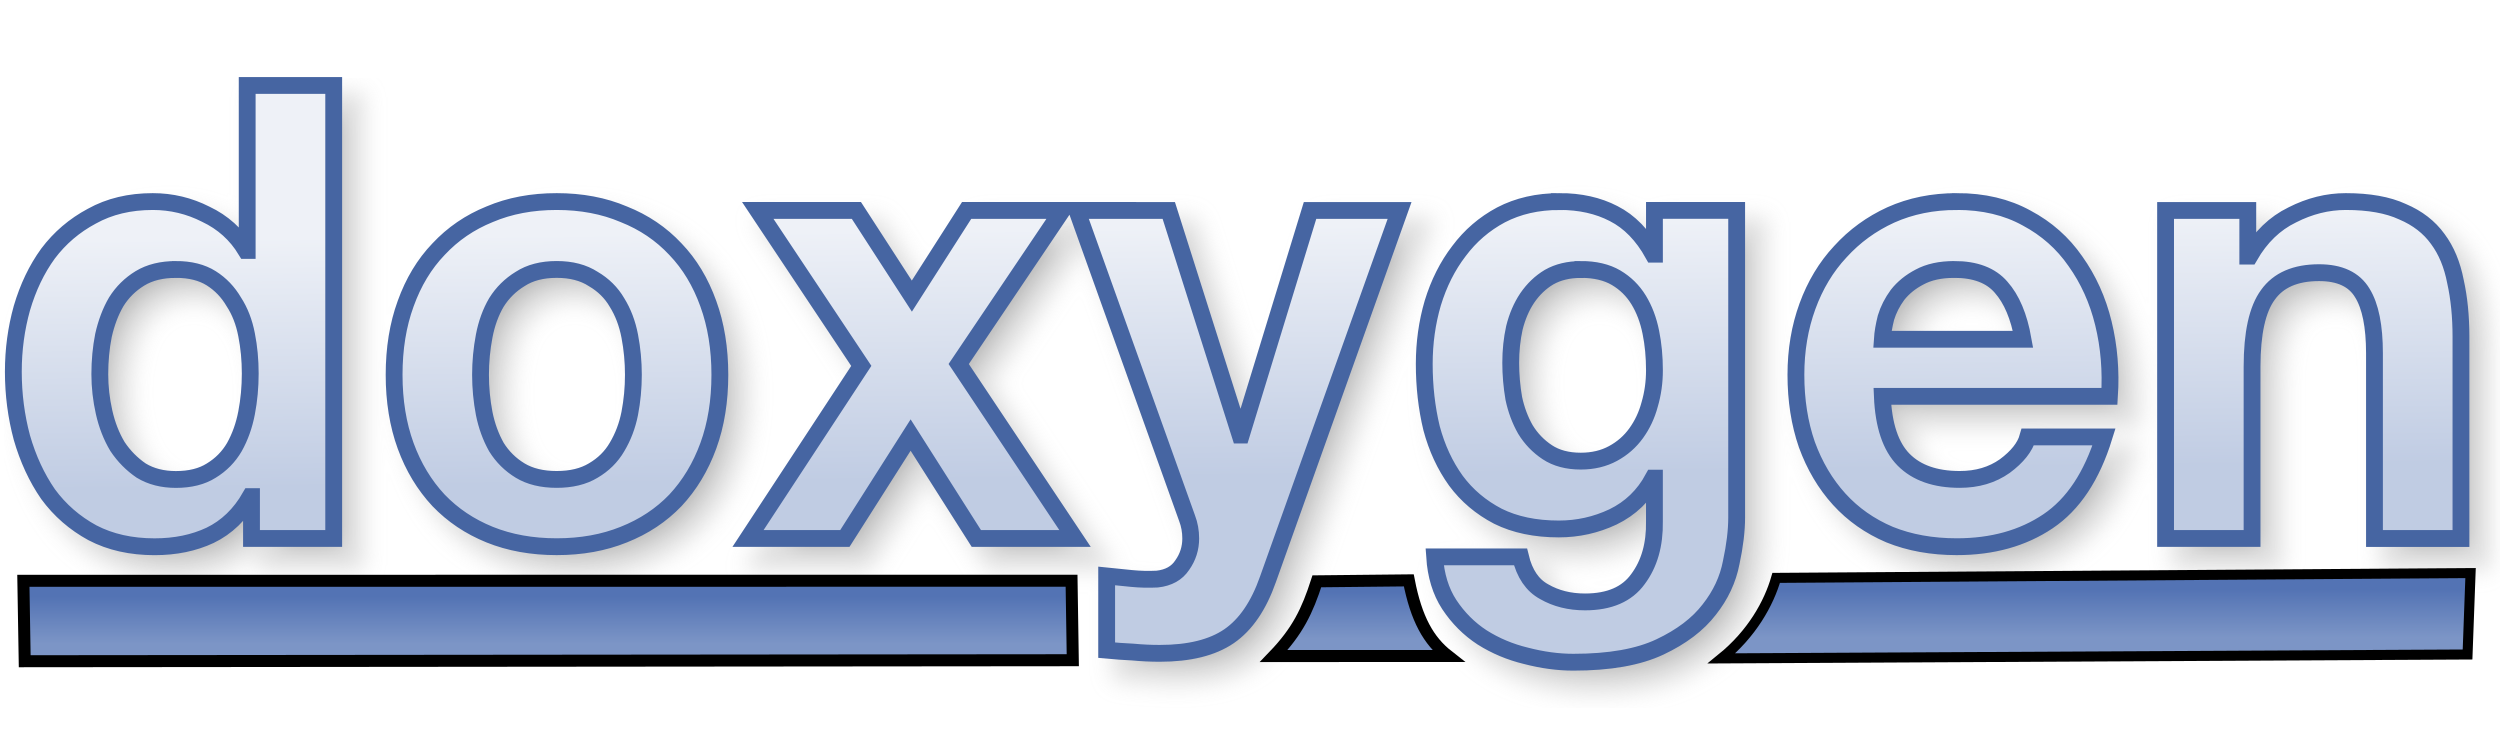
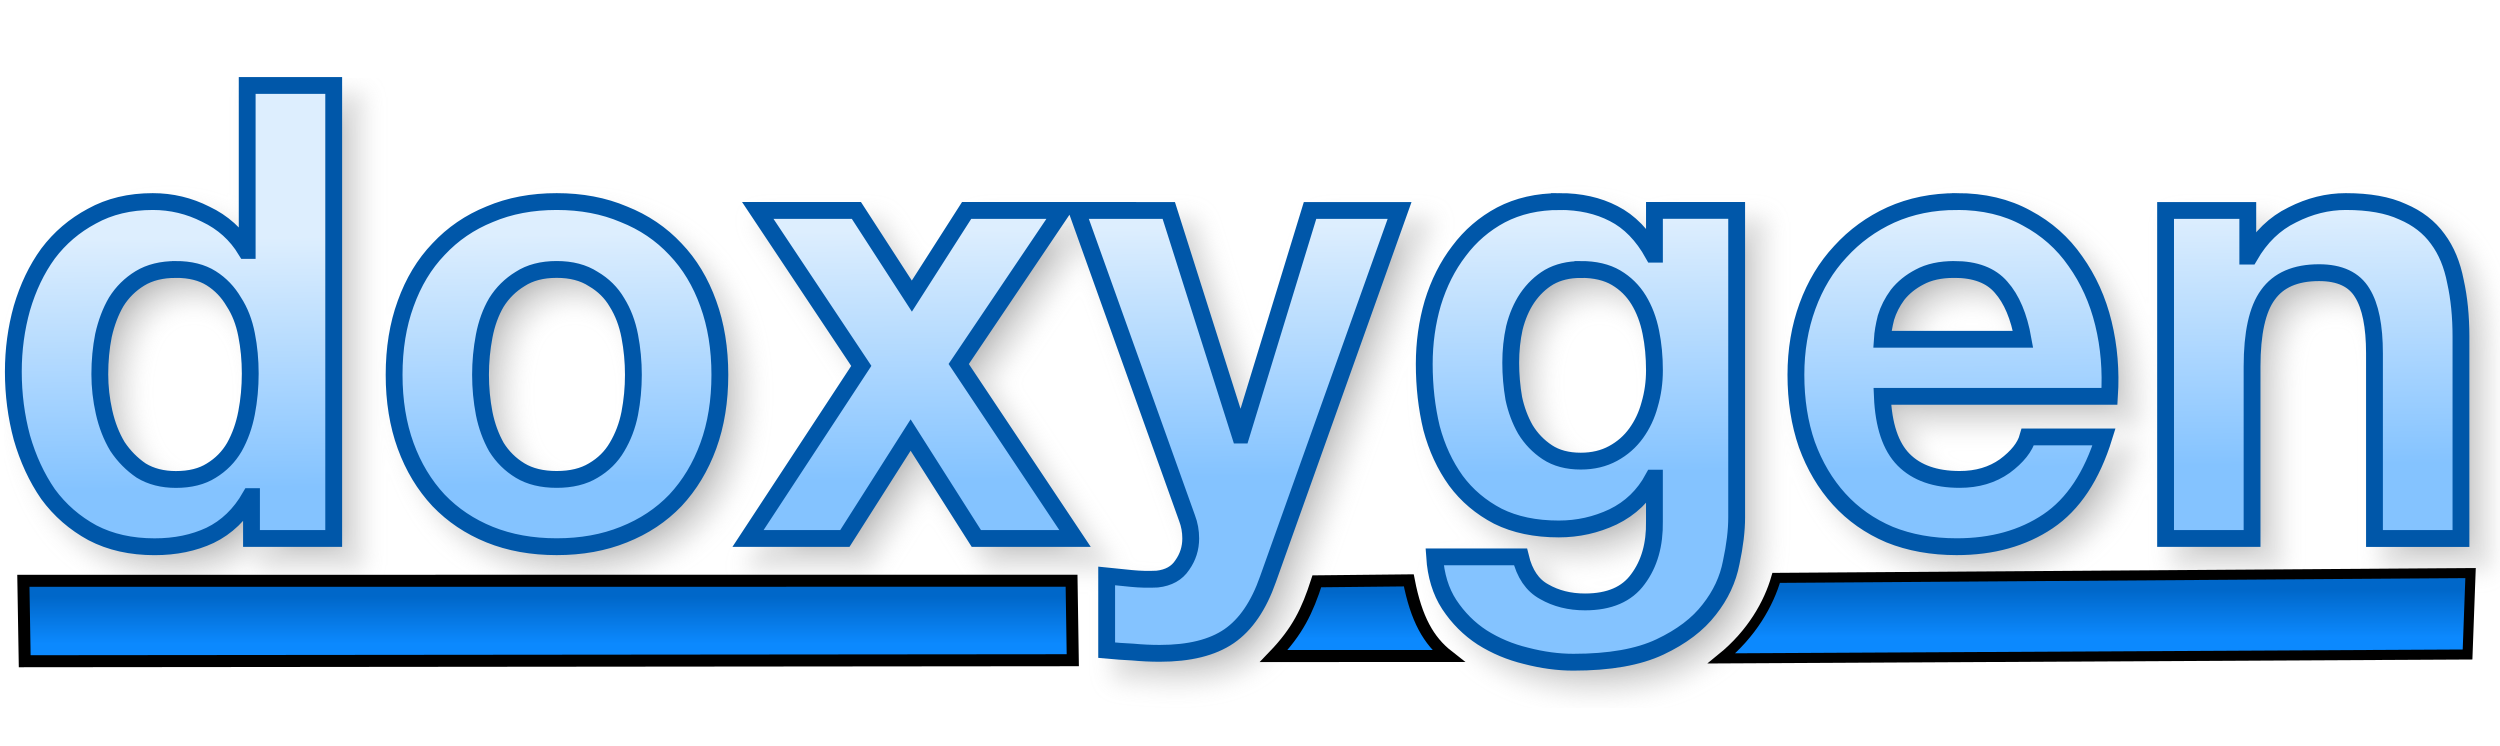
<svg xmlns="http://www.w3.org/2000/svg" xmlns:xlink="http://www.w3.org/1999/xlink" version="1.1" viewBox="0 0 104 31">
  <defs>
    <linearGradient id="a">
-       <stop stop-color="#5373B4" offset="0" />
-       <stop stop-color="#7C95C6" offset="1" />
+       <stop stop-color="#0067C9" offset="0" />
+       <stop stop-color="#0C89FE" offset="1" />
    </linearGradient>
    <linearGradient id="d" x1="31.474" x2="31.474" y1="24.821" y2="26.773" gradientUnits="userSpaceOnUse" xlink:href="#a" />
    <linearGradient id="c" x1="31.474" x2="31.474" y1="24.821" y2="26.773" gradientTransform="matrix(.6816 0 0 1.0248 72.391 -.91809)" gradientUnits="userSpaceOnUse" xlink:href="#a" />
    <linearGradient id="b" x1="56.295" x2="56.295" y1="24.622" y2="26.574" gradientUnits="userSpaceOnUse" xlink:href="#a" />
    <linearGradient id="e" x1="49.067" x2="48.956" y1="19.719" y2="9.523" gradientTransform="matrix(.97968 0 0 1.0207 -.25579 -.25579)" gradientUnits="userSpaceOnUse">
-       <stop stop-color="#C0CCE3" offset="0" />
-       <stop stop-color="#EEF1F7" offset="1" />
+       <stop stop-color="#84C3FF" offset="0" />
+       <stop stop-color="#DDEEFE" offset="1" />
    </linearGradient>
    <filter id="f" x="-.011" y="-.045" width="1.021" height="1.091" color-interpolation-filters="sRGB">
      <feGaussianBlur stdDeviation="0.453" />
    </filter>
  </defs>
  <g>
    <path transform="translate(-2.5759 -27.848)" d="m13.609 32.203v6.863h-0.051c-0.405-0.669-0.963-1.171-1.672-1.506-0.692-0.352-1.428-0.527-2.205-0.527-0.963 0-1.807 0.203-2.533 0.607-0.726 0.387-1.334 0.906-1.824 1.557-0.473 0.651-0.835 1.409-1.088 2.272-0.236 0.845-0.355 1.724-0.355 2.639 0 0.95 0.119 1.864 0.355 2.744 0.253 0.88 0.615 1.663 1.088 2.35 0.49 0.669 1.107 1.207 1.85 1.611 0.743 0.387 1.604 0.58 2.584 0.58 0.861 0 1.631-0.158 2.307-0.475 0.692-0.334 1.25-0.872 1.672-1.611h0.051v1.742h3.42v-18.846zm12.875 4.83c-1.03 0-1.96 0.175-2.787 0.527-0.828 0.334-1.536 0.82-2.127 1.453-0.591 0.616-1.048 1.372-1.369 2.269-0.321 0.88-0.48 1.866-0.48 2.957s0.16 2.075 0.48 2.955c0.321 0.88 0.778 1.636 1.369 2.269 0.591 0.616 1.299 1.091 2.127 1.426 0.828 0.334 1.757 0.502 2.787 0.502 1.03 0 1.96-0.168 2.787-0.502 0.844-0.334 1.561-0.81 2.152-1.426 0.591-0.633 1.048-1.39 1.369-2.269 0.321-0.88 0.48-1.864 0.48-2.955s-0.16-2.077-0.48-2.957c-0.321-0.897-0.778-1.654-1.369-2.269-0.591-0.633-1.308-1.119-2.152-1.453-0.828-0.352-1.757-0.527-2.787-0.527zm41.715 0c-0.912 0-1.722 0.185-2.432 0.555-0.692 0.37-1.275 0.87-1.748 1.504-0.473 0.616-0.837 1.337-1.09 2.164-0.236 0.809-0.354 1.655-0.354 2.535 0 0.933 0.1 1.821 0.303 2.666 0.22 0.827 0.558 1.556 1.014 2.189 0.456 0.616 1.039 1.109 1.748 1.478 0.709 0.352 1.554 0.529 2.533 0.529 0.794 0 1.545-0.168 2.254-0.502 0.726-0.352 1.283-0.89 1.672-1.611h0.051v1.795c0.017 0.968-0.211 1.769-0.684 2.402-0.456 0.633-1.19 0.951-2.203 0.951-0.642 0-1.208-0.142-1.697-0.424-0.49-0.264-0.819-0.747-0.988-1.451h-3.572c0.051 0.774 0.253 1.435 0.607 1.98 0.372 0.563 0.829 1.019 1.369 1.371 0.557 0.352 1.166 0.607 1.824 0.766 0.676 0.176 1.333 0.266 1.975 0.266 1.503 0 2.703-0.212 3.598-0.635 0.895-0.422 1.58-0.941 2.053-1.557 0.473-0.598 0.777-1.249 0.912-1.953 0.152-0.704 0.227-1.329 0.227-1.875v-12.775h-3.42v1.822h-0.051c-0.439-0.792-0.988-1.355-1.647-1.69-0.642-0.334-1.393-0.502-2.254-0.502zm16.523 0c-0.996 0-1.909 0.185-2.736 0.555-0.811 0.37-1.512 0.88-2.103 1.531-0.591 0.633-1.046 1.39-1.367 2.269s-0.48 1.831-0.48 2.852c0 1.056 0.151 2.022 0.455 2.902 0.321 0.88 0.768 1.636 1.342 2.269 0.574 0.633 1.276 1.127 2.103 1.478 0.828 0.334 1.757 0.502 2.787 0.502 1.486 0 2.752-0.353 3.799-1.057 1.047-0.704 1.825-1.873 2.332-3.51h-3.168c-0.118 0.422-0.439 0.828-0.963 1.215-0.524 0.37-1.147 0.553-1.873 0.553-1.013 0-1.792-0.273-2.332-0.818-0.54-0.545-0.836-1.425-0.887-2.639h9.449c0.068-1.056-0.016-2.067-0.252-3.035-0.236-0.968-0.626-1.829-1.166-2.586-0.524-0.757-1.2-1.355-2.027-1.795-0.828-0.458-1.797-0.688-2.912-0.688zm16.189 0c-0.76 0-1.502 0.185-2.228 0.555-0.726 0.352-1.317 0.923-1.773 1.715h-0.076v-1.9h-3.42v13.646h3.598v-7.152c0-1.39 0.219-2.384 0.658-2.982 0.439-0.616 1.149-0.924 2.129-0.924 0.861 0 1.461 0.281 1.799 0.844 0.338 0.545 0.506 1.382 0.506 2.508v7.707h3.598v-8.393c0-0.845-0.076-1.611-0.229-2.297-0.135-0.704-0.38-1.292-0.734-1.768-0.355-0.493-0.844-0.873-1.469-1.137-0.608-0.282-1.395-0.422-2.357-0.422zm-66.063 0.369 4.307 6.467-4.713 7.18h4.029l2.736-4.303 2.734 4.303h4.106l-4.84-7.258 4.307-6.389h-3.977l-2.279 3.564-2.307-3.564zm13.275 0 4.584 12.803c0.101 0.264 0.152 0.545 0.152 0.844 0 0.405-0.117 0.775-0.354 1.109-0.22 0.334-0.566 0.527-1.039 0.58-0.355 0.018-0.71 0.01-1.065-0.025-0.355-0.035-0.701-0.07-1.039-0.105v3.088c0.372 0.035 0.735 0.061 1.09 0.078 0.372 0.035 0.744 0.053 1.115 0.053 1.233 0 2.194-0.238 2.887-0.713 0.692-0.475 1.233-1.266 1.621-2.375l5.473-15.336h-3.725l-2.861 9.344h-0.051l-2.965-9.344zm-37.48 2.455c0.591 0 1.082 0.123 1.471 0.369 0.388 0.246 0.699 0.572 0.936 0.977 0.253 0.387 0.432 0.845 0.533 1.373 0.101 0.51 0.152 1.048 0.152 1.611 0 0.563-0.051 1.107-0.152 1.635-0.101 0.528-0.271 1.004-0.508 1.426-0.236 0.405-0.556 0.73-0.961 0.977-0.388 0.246-0.88 0.369-1.471 0.369-0.557 0-1.038-0.123-1.443-0.369-0.388-0.264-0.718-0.597-0.988-1.002-0.253-0.422-0.438-0.898-0.557-1.426s-0.178-1.056-0.178-1.584c-1e-7 -0.563 0.051-1.099 0.152-1.609 0.118-0.528 0.295-0.996 0.531-1.4 0.253-0.405 0.583-0.73 0.988-0.977 0.405-0.246 0.903-0.369 1.494-0.369zm15.84 0c0.608 0 1.114 0.133 1.52 0.396 0.422 0.246 0.752 0.572 0.988 0.977 0.253 0.405 0.43 0.871 0.531 1.398 0.101 0.528 0.152 1.066 0.152 1.611 0 0.545-0.051 1.081-0.152 1.609-0.101 0.51-0.278 0.976-0.531 1.398-0.236 0.405-0.566 0.73-0.988 0.977-0.405 0.246-0.912 0.369-1.52 0.369-0.608 0-1.114-0.123-1.52-0.369s-0.735-0.572-0.988-0.977c-0.236-0.422-0.406-0.888-0.508-1.398-0.101-0.528-0.152-1.064-0.152-1.609 0-0.545 0.051-1.083 0.152-1.611 0.101-0.528 0.271-0.994 0.508-1.398 0.253-0.405 0.583-0.73 0.988-0.977 0.405-0.264 0.912-0.396 1.52-0.396zm42.602 0c0.591 0 1.08 0.115 1.469 0.344 0.388 0.229 0.701 0.537 0.938 0.924 0.236 0.387 0.406 0.835 0.508 1.346 0.101 0.493 0.15 1.021 0.15 1.584 0 0.493-0.066 0.968-0.201 1.426-0.118 0.44-0.305 0.836-0.559 1.188-0.253 0.352-0.574 0.633-0.963 0.844-0.388 0.211-0.835 0.318-1.342 0.318-0.557 0-1.021-0.125-1.393-0.371-0.372-0.246-0.676-0.562-0.912-0.949-0.22-0.387-0.381-0.818-0.482-1.293-0.084-0.493-0.127-0.986-0.127-1.478 0-0.51 0.051-0.994 0.152-1.451 0.118-0.475 0.297-0.89 0.533-1.242 0.253-0.37 0.557-0.66 0.912-0.871 0.372-0.211 0.81-0.316 1.316-0.316zm15.535 0c0.878 0 1.529 0.248 1.951 0.74 0.439 0.493 0.743 1.214 0.912 2.164h-5.854c0.017-0.264 0.068-0.564 0.152-0.898 0.101-0.334 0.263-0.65 0.482-0.949 0.236-0.299 0.541-0.547 0.912-0.74 0.388-0.211 0.869-0.316 1.443-0.316z" filter="url(#f)" opacity=".3" stroke="#969696" />
    <path d="m0.972 24.161 43.605-0.002 0.051 3.306-43.6 0.042z" fill="url(#d)" stroke="#000" stroke-width=".5" />
-     <path d="m10.283 3.555v6.863h-0.051c-0.405-0.669-0.963-1.171-1.672-1.506-0.692-0.352-1.428-0.527-2.205-0.527-0.963 0-1.807 0.203-2.533 0.607-0.726 0.387-1.334 0.906-1.824 1.557-0.473 0.651-0.835 1.409-1.088 2.272-0.236 0.845-0.355 1.724-0.355 2.639 0 0.95 0.119 1.864 0.355 2.744 0.253 0.88 0.615 1.663 1.088 2.35 0.49 0.669 1.107 1.207 1.85 1.611 0.743 0.387 1.604 0.58 2.584 0.58 0.861 0 1.631-0.158 2.307-0.475 0.692-0.334 1.25-0.872 1.672-1.611h0.051v1.742h3.42v-18.846zm12.875 4.83c-1.03 0-1.96 0.175-2.787 0.527-0.828 0.334-1.536 0.82-2.127 1.453-0.591 0.616-1.048 1.372-1.369 2.269-0.321 0.88-0.48 1.866-0.48 2.957s0.16 2.075 0.48 2.955c0.321 0.88 0.778 1.636 1.369 2.269 0.591 0.616 1.299 1.091 2.127 1.426 0.828 0.334 1.757 0.502 2.787 0.502 1.03 0 1.96-0.168 2.787-0.502 0.844-0.334 1.561-0.81 2.152-1.426 0.591-0.633 1.048-1.39 1.369-2.269 0.321-0.88 0.48-1.864 0.48-2.955s-0.16-2.077-0.48-2.957c-0.321-0.897-0.778-1.654-1.369-2.269-0.591-0.633-1.308-1.119-2.152-1.453-0.828-0.352-1.757-0.527-2.787-0.527zm41.715 0c-0.912 0-1.722 0.185-2.432 0.555-0.692 0.37-1.275 0.87-1.748 1.504-0.473 0.616-0.837 1.337-1.09 2.164-0.236 0.809-0.354 1.655-0.354 2.535 0 0.933 0.1 1.821 0.303 2.666 0.22 0.827 0.558 1.556 1.014 2.189 0.456 0.616 1.039 1.109 1.748 1.478 0.709 0.352 1.554 0.529 2.533 0.529 0.794 0 1.545-0.168 2.254-0.502 0.726-0.352 1.283-0.89 1.672-1.611h0.051v1.795c0.017 0.968-0.211 1.769-0.684 2.402-0.456 0.633-1.19 0.951-2.203 0.951-0.642 0-1.208-0.142-1.697-0.424-0.49-0.264-0.819-0.747-0.988-1.451h-3.572c0.051 0.774 0.253 1.435 0.607 1.98 0.372 0.563 0.829 1.019 1.369 1.371 0.557 0.352 1.166 0.607 1.824 0.766 0.676 0.176 1.333 0.266 1.975 0.266 1.503 0 2.703-0.212 3.598-0.635 0.895-0.422 1.58-0.941 2.053-1.557 0.473-0.598 0.777-1.249 0.912-1.953 0.152-0.704 0.227-1.329 0.227-1.875v-12.775h-3.42v1.822h-0.051c-0.439-0.792-0.988-1.355-1.647-1.69-0.642-0.334-1.393-0.502-2.254-0.502zm16.523 0c-0.996 0-1.909 0.185-2.736 0.555-0.811 0.37-1.512 0.88-2.103 1.531-0.591 0.633-1.046 1.39-1.367 2.269s-0.48 1.831-0.48 2.852c0 1.056 0.151 2.022 0.455 2.902 0.321 0.88 0.768 1.636 1.342 2.269 0.574 0.633 1.276 1.127 2.103 1.478 0.828 0.334 1.757 0.502 2.787 0.502 1.486 0 2.752-0.353 3.799-1.057 1.047-0.704 1.825-1.873 2.332-3.51h-3.168c-0.118 0.422-0.439 0.828-0.963 1.215-0.524 0.37-1.147 0.553-1.873 0.553-1.013 0-1.792-0.273-2.332-0.818-0.54-0.545-0.836-1.425-0.887-2.639h9.449c0.068-1.056-0.016-2.067-0.252-3.035-0.236-0.968-0.626-1.829-1.166-2.586-0.524-0.757-1.2-1.355-2.027-1.795-0.828-0.458-1.797-0.688-2.912-0.688zm16.189 0c-0.76 0-1.502 0.185-2.228 0.555-0.726 0.352-1.317 0.923-1.773 1.715h-0.076v-1.9h-3.42v13.646h3.598v-7.152c0-1.39 0.219-2.384 0.658-2.982 0.439-0.616 1.149-0.924 2.129-0.924 0.861 0 1.461 0.281 1.799 0.844 0.338 0.545 0.506 1.382 0.506 2.508v7.707h3.598v-8.393c0-0.845-0.076-1.611-0.229-2.297-0.135-0.704-0.38-1.292-0.734-1.768-0.355-0.493-0.844-0.873-1.469-1.137-0.608-0.282-1.395-0.422-2.357-0.422zm-66.062 0.369 4.307 6.467-4.713 7.18h4.029l2.736-4.303 2.734 4.303h4.106l-4.84-7.258 4.307-6.389h-3.977l-2.279 3.564-2.307-3.564zm13.275 0 4.584 12.803c0.101 0.264 0.152 0.545 0.152 0.844 0 0.405-0.117 0.775-0.354 1.109-0.22 0.334-0.566 0.527-1.039 0.58-0.355 0.018-0.71 0.01-1.065-0.025-0.355-0.035-0.701-0.07-1.039-0.105v3.088c0.372 0.035 0.735 0.061 1.09 0.078 0.372 0.035 0.744 0.053 1.115 0.053 1.233 0 2.194-0.238 2.887-0.713 0.692-0.475 1.233-1.266 1.621-2.375l5.473-15.336h-3.725l-2.861 9.344h-0.051l-2.965-9.344zm-37.48 2.455c0.591 0 1.082 0.123 1.471 0.369s0.699 0.572 0.936 0.977c0.253 0.387 0.432 0.845 0.533 1.373 0.101 0.51 0.152 1.048 0.152 1.611 0 0.563-0.051 1.107-0.152 1.635-0.101 0.528-0.271 1.004-0.508 1.426-0.236 0.405-0.556 0.73-0.961 0.977-0.388 0.246-0.88 0.369-1.471 0.369-0.557 0-1.038-0.123-1.443-0.369-0.388-0.264-0.718-0.597-0.988-1.002-0.253-0.422-0.438-0.898-0.557-1.426s-0.178-1.056-0.178-1.584c-1e-7 -0.563 0.051-1.099 0.152-1.609 0.118-0.528 0.295-0.996 0.531-1.4 0.253-0.405 0.583-0.73 0.988-0.977 0.405-0.246 0.903-0.369 1.494-0.369zm15.84 0c0.608 0 1.114 0.133 1.52 0.396 0.422 0.246 0.752 0.572 0.988 0.977 0.253 0.405 0.43 0.871 0.531 1.398 0.101 0.528 0.152 1.066 0.152 1.611 0 0.545-0.051 1.081-0.152 1.609-0.101 0.51-0.278 0.976-0.531 1.398-0.236 0.405-0.566 0.73-0.988 0.977-0.405 0.246-0.912 0.369-1.52 0.369-0.608 0-1.114-0.123-1.52-0.369s-0.735-0.572-0.988-0.977c-0.236-0.422-0.406-0.888-0.508-1.398-0.101-0.528-0.152-1.064-0.152-1.609 0-0.545 0.051-1.083 0.152-1.611 0.101-0.528 0.271-0.994 0.508-1.398 0.253-0.405 0.583-0.73 0.988-0.977 0.405-0.264 0.912-0.396 1.52-0.396zm42.602 0c0.591 0 1.08 0.115 1.469 0.344 0.388 0.229 0.701 0.537 0.938 0.924 0.236 0.387 0.406 0.835 0.508 1.346 0.101 0.493 0.15 1.021 0.15 1.584 0 0.493-0.066 0.968-0.201 1.426-0.118 0.44-0.305 0.836-0.559 1.188-0.253 0.352-0.574 0.633-0.963 0.844-0.388 0.211-0.835 0.318-1.342 0.318-0.557 0-1.021-0.125-1.393-0.371-0.372-0.246-0.676-0.562-0.912-0.949-0.22-0.387-0.381-0.818-0.482-1.293-0.084-0.493-0.127-0.986-0.127-1.478 0-0.51 0.051-0.994 0.152-1.451 0.118-0.475 0.297-0.89 0.533-1.242 0.253-0.37 0.557-0.66 0.912-0.871 0.372-0.211 0.81-0.316 1.316-0.316zm15.535 0c0.878 0 1.529 0.248 1.951 0.74 0.439 0.493 0.743 1.214 0.912 2.164h-5.854c0.017-0.264 0.068-0.564 0.152-0.898 0.101-0.334 0.263-0.65 0.482-0.949 0.236-0.299 0.541-0.547 0.912-0.74 0.388-0.211 0.869-0.316 1.443-0.316z" fill="url(#e)" stroke="#4665A2" stroke-width=".7" />
+     <path d="m10.283 3.555v6.863h-0.051c-0.405-0.669-0.963-1.171-1.672-1.506-0.692-0.352-1.428-0.527-2.205-0.527-0.963 0-1.807 0.203-2.533 0.607-0.726 0.387-1.334 0.906-1.824 1.557-0.473 0.651-0.835 1.409-1.088 2.272-0.236 0.845-0.355 1.724-0.355 2.639 0 0.95 0.119 1.864 0.355 2.744 0.253 0.88 0.615 1.663 1.088 2.35 0.49 0.669 1.107 1.207 1.85 1.611 0.743 0.387 1.604 0.58 2.584 0.58 0.861 0 1.631-0.158 2.307-0.475 0.692-0.334 1.25-0.872 1.672-1.611h0.051v1.742h3.42v-18.846zm12.875 4.83c-1.03 0-1.96 0.175-2.787 0.527-0.828 0.334-1.536 0.82-2.127 1.453-0.591 0.616-1.048 1.372-1.369 2.269-0.321 0.88-0.48 1.866-0.48 2.957s0.16 2.075 0.48 2.955c0.321 0.88 0.778 1.636 1.369 2.269 0.591 0.616 1.299 1.091 2.127 1.426 0.828 0.334 1.757 0.502 2.787 0.502 1.03 0 1.96-0.168 2.787-0.502 0.844-0.334 1.561-0.81 2.152-1.426 0.591-0.633 1.048-1.39 1.369-2.269 0.321-0.88 0.48-1.864 0.48-2.955s-0.16-2.077-0.48-2.957c-0.321-0.897-0.778-1.654-1.369-2.269-0.591-0.633-1.308-1.119-2.152-1.453-0.828-0.352-1.757-0.527-2.787-0.527zm41.715 0c-0.912 0-1.722 0.185-2.432 0.555-0.692 0.37-1.275 0.87-1.748 1.504-0.473 0.616-0.837 1.337-1.09 2.164-0.236 0.809-0.354 1.655-0.354 2.535 0 0.933 0.1 1.821 0.303 2.666 0.22 0.827 0.558 1.556 1.014 2.189 0.456 0.616 1.039 1.109 1.748 1.478 0.709 0.352 1.554 0.529 2.533 0.529 0.794 0 1.545-0.168 2.254-0.502 0.726-0.352 1.283-0.89 1.672-1.611h0.051v1.795c0.017 0.968-0.211 1.769-0.684 2.402-0.456 0.633-1.19 0.951-2.203 0.951-0.642 0-1.208-0.142-1.697-0.424-0.49-0.264-0.819-0.747-0.988-1.451h-3.572c0.051 0.774 0.253 1.435 0.607 1.98 0.372 0.563 0.829 1.019 1.369 1.371 0.557 0.352 1.166 0.607 1.824 0.766 0.676 0.176 1.333 0.266 1.975 0.266 1.503 0 2.703-0.212 3.598-0.635 0.895-0.422 1.58-0.941 2.053-1.557 0.473-0.598 0.777-1.249 0.912-1.953 0.152-0.704 0.227-1.329 0.227-1.875v-12.775h-3.42v1.822h-0.051c-0.439-0.792-0.988-1.355-1.647-1.69-0.642-0.334-1.393-0.502-2.254-0.502zm16.523 0c-0.996 0-1.909 0.185-2.736 0.555-0.811 0.37-1.512 0.88-2.103 1.531-0.591 0.633-1.046 1.39-1.367 2.269s-0.48 1.831-0.48 2.852c0 1.056 0.151 2.022 0.455 2.902 0.321 0.88 0.768 1.636 1.342 2.269 0.574 0.633 1.276 1.127 2.103 1.478 0.828 0.334 1.757 0.502 2.787 0.502 1.486 0 2.752-0.353 3.799-1.057 1.047-0.704 1.825-1.873 2.332-3.51h-3.168c-0.118 0.422-0.439 0.828-0.963 1.215-0.524 0.37-1.147 0.553-1.873 0.553-1.013 0-1.792-0.273-2.332-0.818-0.54-0.545-0.836-1.425-0.887-2.639h9.449c0.068-1.056-0.016-2.067-0.252-3.035-0.236-0.968-0.626-1.829-1.166-2.586-0.524-0.757-1.2-1.355-2.027-1.795-0.828-0.458-1.797-0.688-2.912-0.688zm16.189 0c-0.76 0-1.502 0.185-2.228 0.555-0.726 0.352-1.317 0.923-1.773 1.715h-0.076v-1.9h-3.42v13.646h3.598v-7.152c0-1.39 0.219-2.384 0.658-2.982 0.439-0.616 1.149-0.924 2.129-0.924 0.861 0 1.461 0.281 1.799 0.844 0.338 0.545 0.506 1.382 0.506 2.508v7.707h3.598v-8.393c0-0.845-0.076-1.611-0.229-2.297-0.135-0.704-0.38-1.292-0.734-1.768-0.355-0.493-0.844-0.873-1.469-1.137-0.608-0.282-1.395-0.422-2.357-0.422zm-66.062 0.369 4.307 6.467-4.713 7.18h4.029l2.736-4.303 2.734 4.303h4.106l-4.84-7.258 4.307-6.389h-3.977l-2.279 3.564-2.307-3.564zm13.275 0 4.584 12.803c0.101 0.264 0.152 0.545 0.152 0.844 0 0.405-0.117 0.775-0.354 1.109-0.22 0.334-0.566 0.527-1.039 0.58-0.355 0.018-0.71 0.01-1.065-0.025-0.355-0.035-0.701-0.07-1.039-0.105v3.088c0.372 0.035 0.735 0.061 1.09 0.078 0.372 0.035 0.744 0.053 1.115 0.053 1.233 0 2.194-0.238 2.887-0.713 0.692-0.475 1.233-1.266 1.621-2.375l5.473-15.336h-3.725l-2.861 9.344h-0.051l-2.965-9.344zm-37.48 2.455c0.591 0 1.082 0.123 1.471 0.369s0.699 0.572 0.936 0.977c0.253 0.387 0.432 0.845 0.533 1.373 0.101 0.51 0.152 1.048 0.152 1.611 0 0.563-0.051 1.107-0.152 1.635-0.101 0.528-0.271 1.004-0.508 1.426-0.236 0.405-0.556 0.73-0.961 0.977-0.388 0.246-0.88 0.369-1.471 0.369-0.557 0-1.038-0.123-1.443-0.369-0.388-0.264-0.718-0.597-0.988-1.002-0.253-0.422-0.438-0.898-0.557-1.426s-0.178-1.056-0.178-1.584c-1e-7 -0.563 0.051-1.099 0.152-1.609 0.118-0.528 0.295-0.996 0.531-1.4 0.253-0.405 0.583-0.73 0.988-0.977 0.405-0.246 0.903-0.369 1.494-0.369zm15.84 0c0.608 0 1.114 0.133 1.52 0.396 0.422 0.246 0.752 0.572 0.988 0.977 0.253 0.405 0.43 0.871 0.531 1.398 0.101 0.528 0.152 1.066 0.152 1.611 0 0.545-0.051 1.081-0.152 1.609-0.101 0.51-0.278 0.976-0.531 1.398-0.236 0.405-0.566 0.73-0.988 0.977-0.405 0.246-0.912 0.369-1.52 0.369-0.608 0-1.114-0.123-1.52-0.369s-0.735-0.572-0.988-0.977c-0.236-0.422-0.406-0.888-0.508-1.398-0.101-0.528-0.152-1.064-0.152-1.609 0-0.545 0.051-1.083 0.152-1.611 0.101-0.528 0.271-0.994 0.508-1.398 0.253-0.405 0.583-0.73 0.988-0.977 0.405-0.264 0.912-0.396 1.52-0.396zm42.602 0c0.591 0 1.08 0.115 1.469 0.344 0.388 0.229 0.701 0.537 0.938 0.924 0.236 0.387 0.406 0.835 0.508 1.346 0.101 0.493 0.15 1.021 0.15 1.584 0 0.493-0.066 0.968-0.201 1.426-0.118 0.44-0.305 0.836-0.559 1.188-0.253 0.352-0.574 0.633-0.963 0.844-0.388 0.211-0.835 0.318-1.342 0.318-0.557 0-1.021-0.125-1.393-0.371-0.372-0.246-0.676-0.562-0.912-0.949-0.22-0.387-0.381-0.818-0.482-1.293-0.084-0.493-0.127-0.986-0.127-1.478 0-0.51 0.051-0.994 0.152-1.451 0.118-0.475 0.297-0.89 0.533-1.242 0.253-0.37 0.557-0.66 0.912-0.871 0.372-0.211 0.81-0.316 1.316-0.316zm15.535 0c0.878 0 1.529 0.248 1.951 0.74 0.439 0.493 0.743 1.214 0.912 2.164h-5.854c0.017-0.264 0.068-0.564 0.152-0.898 0.101-0.334 0.263-0.65 0.482-0.949 0.236-0.299 0.541-0.547 0.912-0.74 0.388-0.211 0.869-0.316 1.443-0.316z" fill="url(#e)" stroke="#0057A9" stroke-width=".7" />
    <path d="m52.988 27.291c0.996-1.036 1.394-1.873 1.793-3.108l3.825-0.04c0.311 1.61 0.824 2.514 1.633 3.147z" fill="url(#b)" stroke="#000" stroke-width=".5" />
    <path d="m73.89 24.04 28.885-0.201-0.125 3.388-31.033 0.162c1.262-1.023 1.966-2.286 2.272-3.349z" fill="url(#c)" stroke="#000" stroke-width=".418" />
  </g>
</svg>
